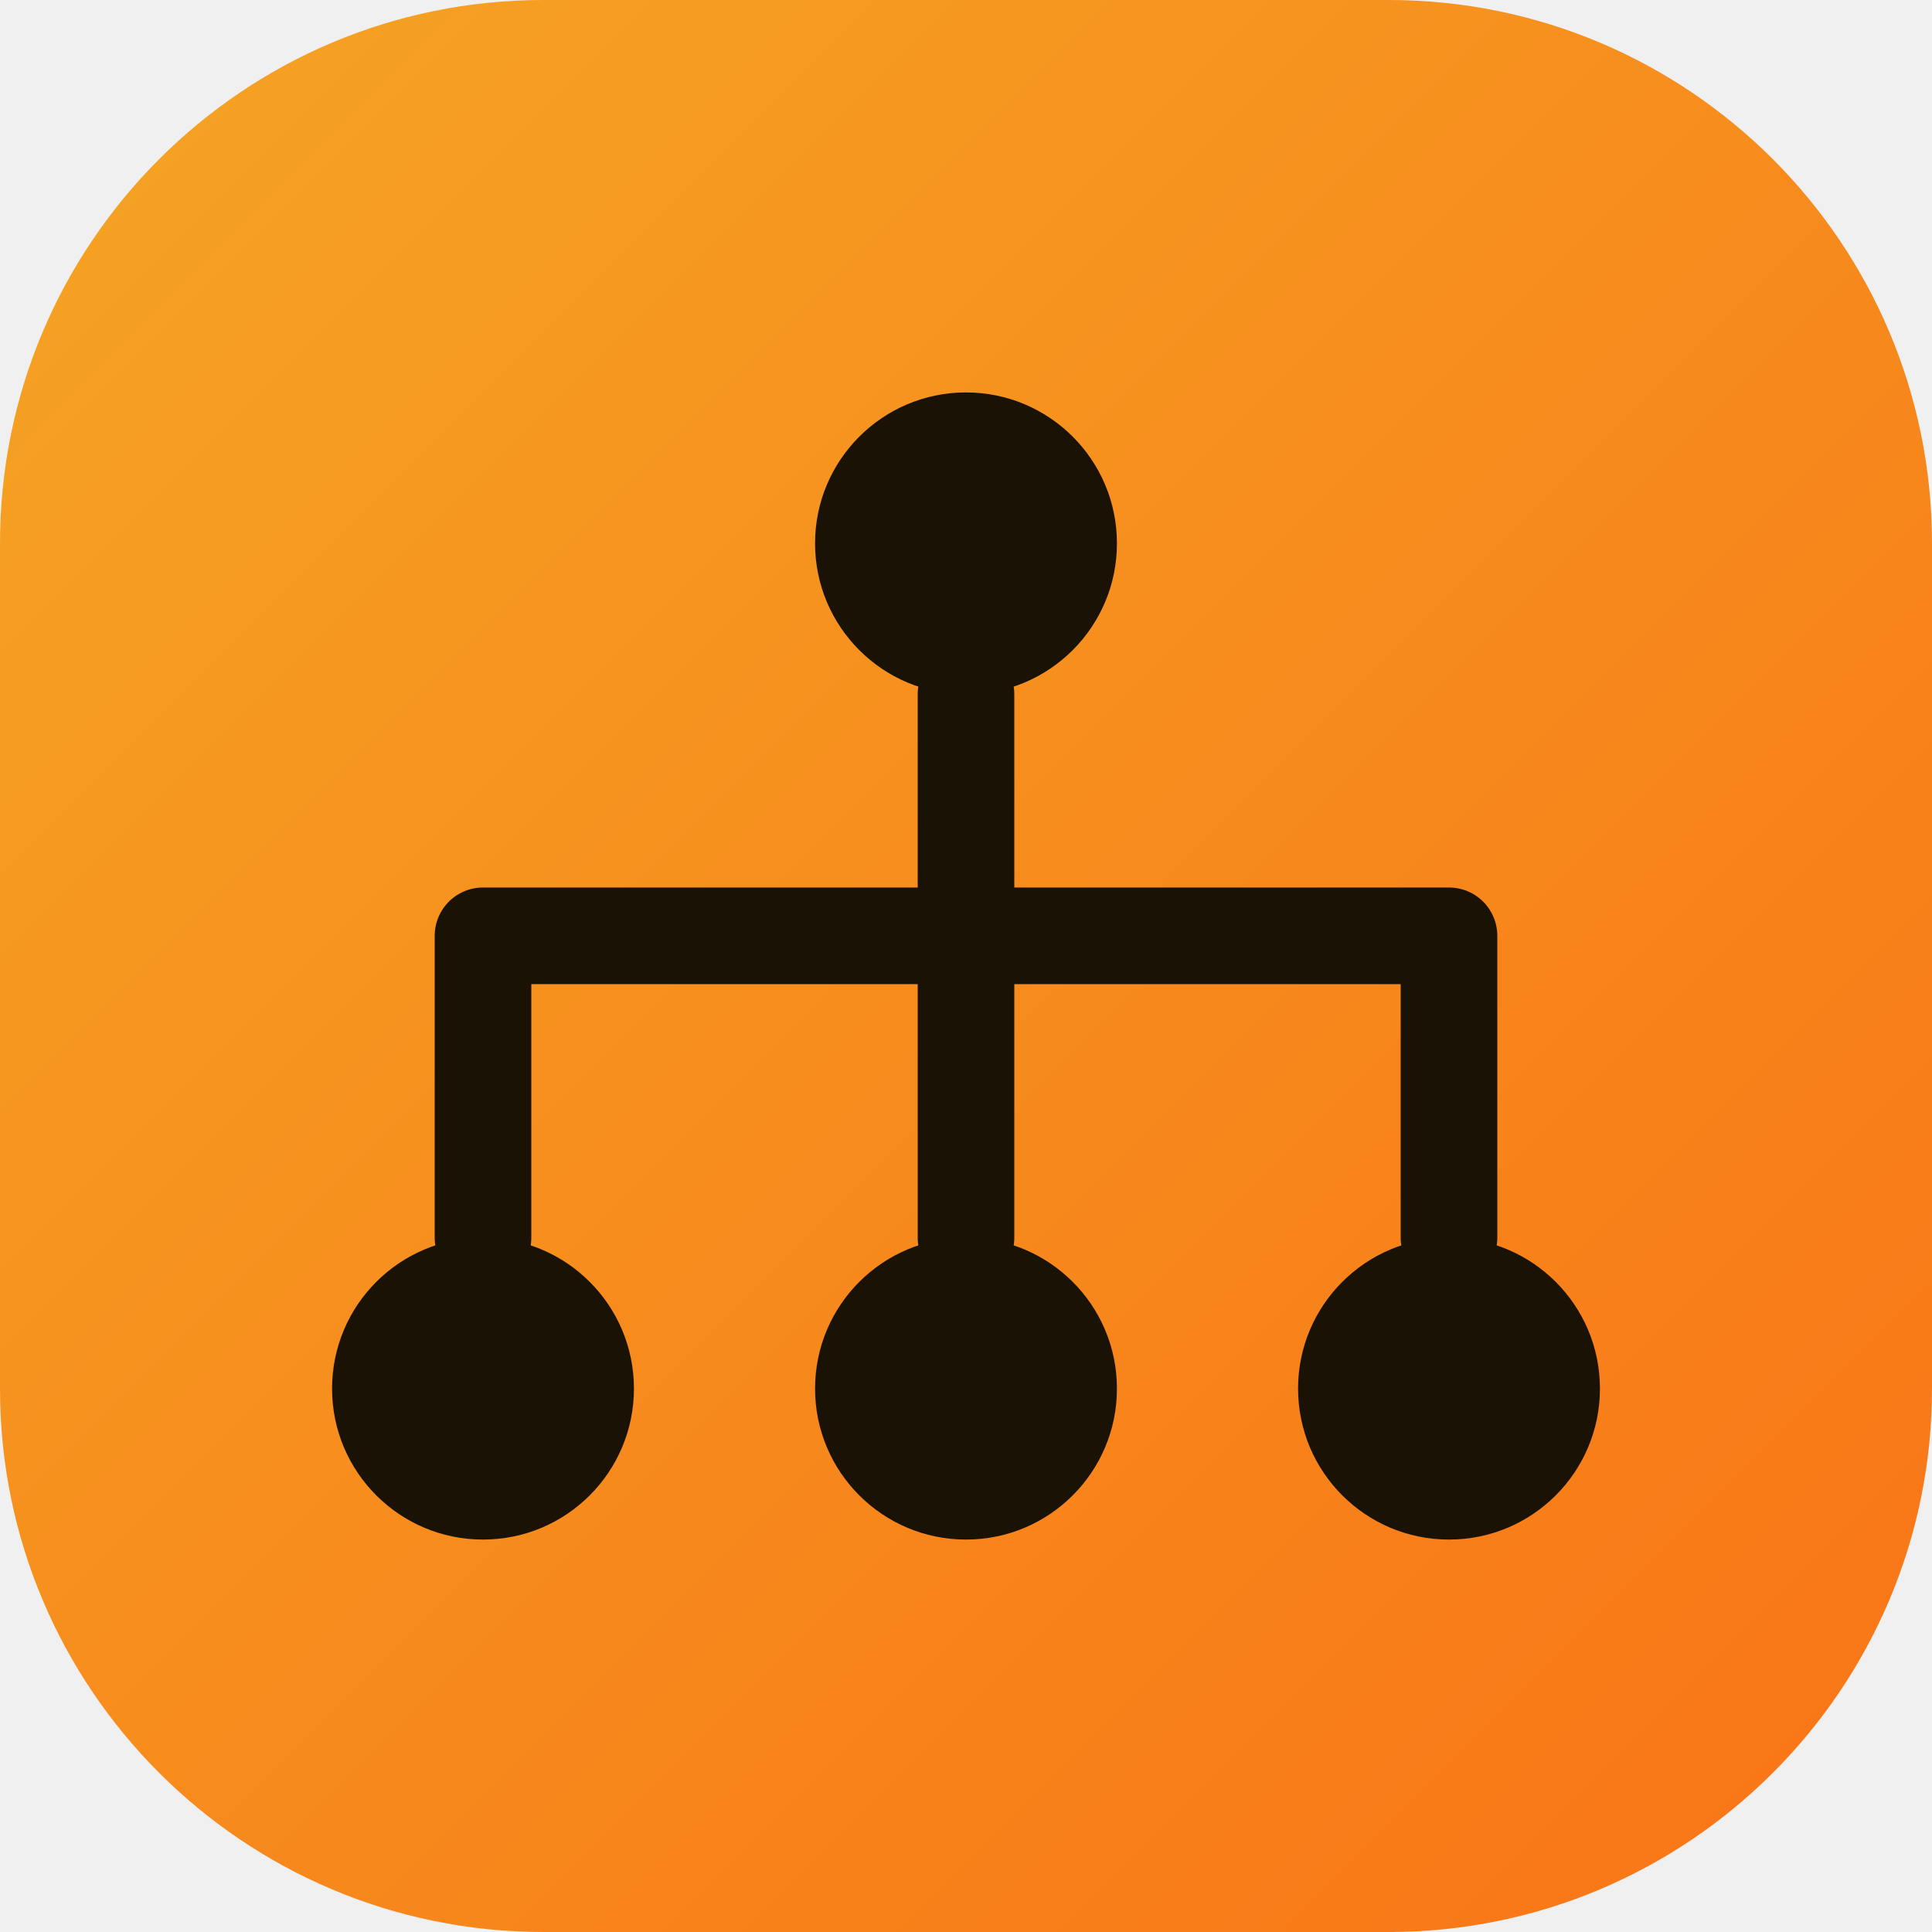
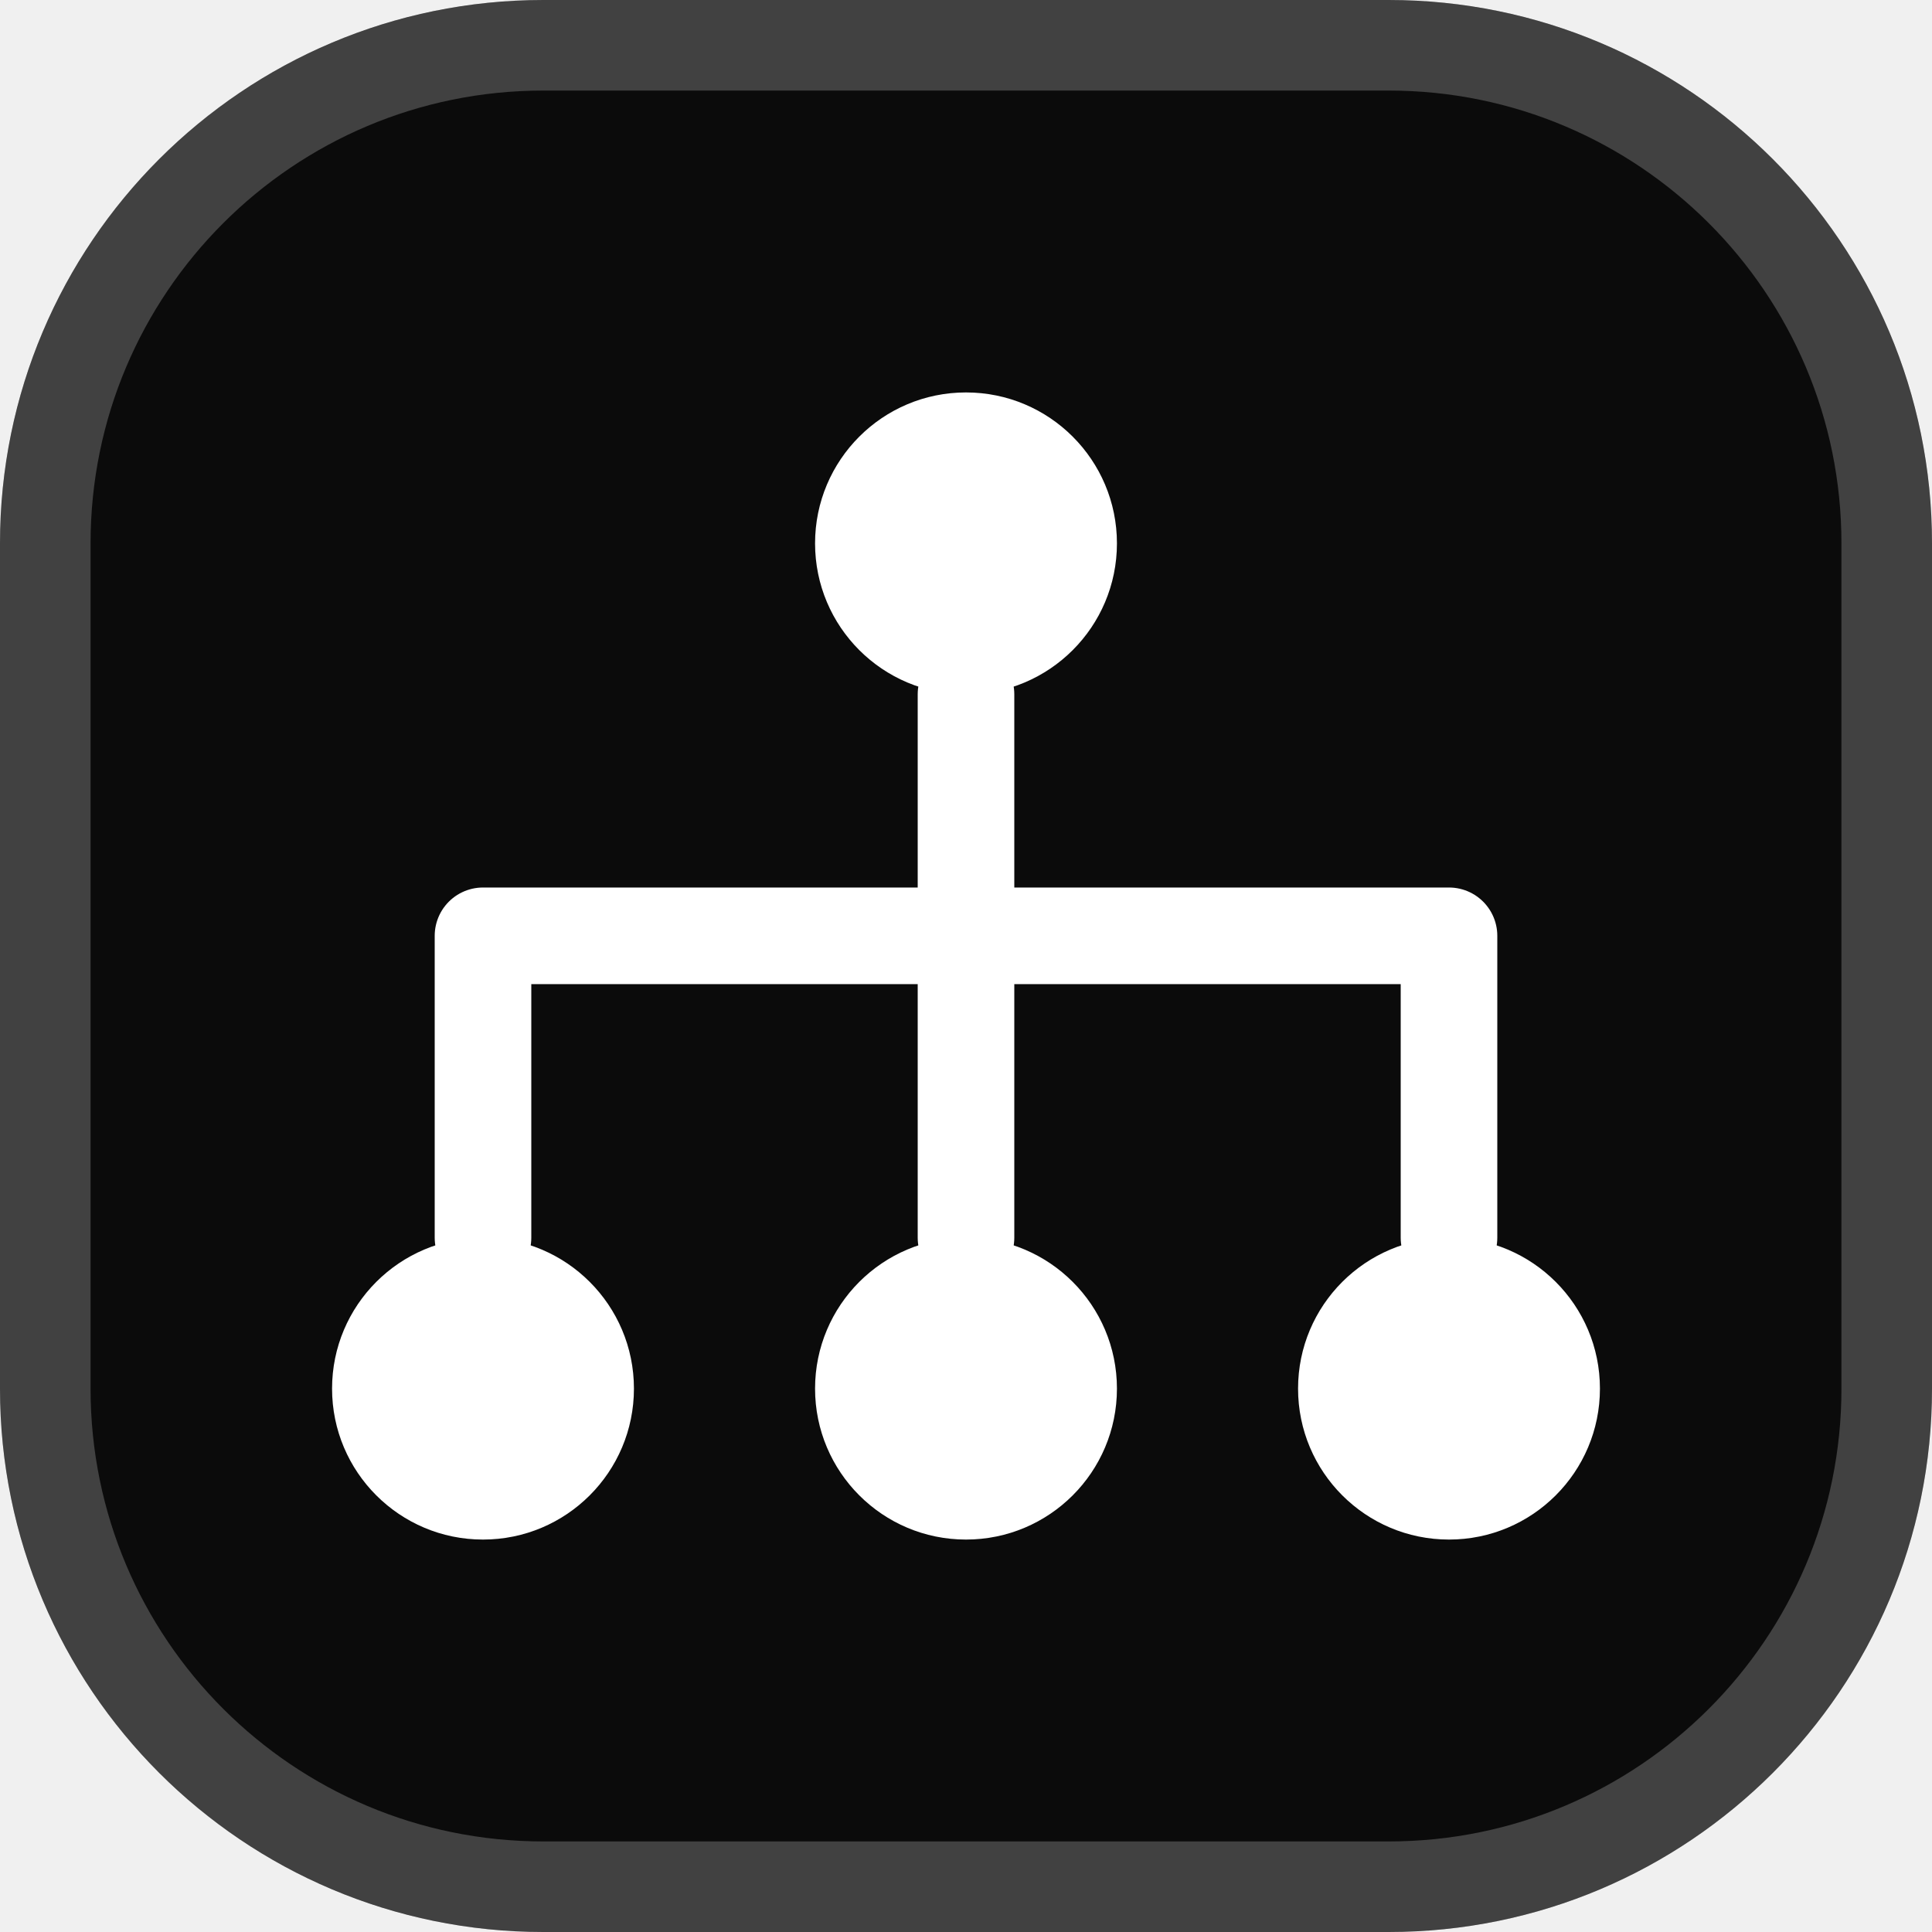
<svg xmlns="http://www.w3.org/2000/svg" viewBox="0 0 32 32" width="32" height="32">
-   <defs>
-     <linearGradient id="g" x1="0" y1="0" x2="1" y2="1">
-       <stop offset="0" stop-color="#f5a524" />
-       <stop offset="1" stop-color="#f97316" />
-     </linearGradient>
-   </defs>
-   <rect width="32" height="32" rx="9" fill="url(#g)" />
-   <circle cx="16" cy="9" r="2.5" fill="#1a1204" />
-   <circle cx="8" cy="23" r="2.5" fill="#1a1204" />
-   <circle cx="16" cy="23" r="2.5" fill="#1a1204" />
-   <circle cx="24" cy="23" r="2.5" fill="#1a1204" />
-   <path d="M16 11.5v4M16 15.5H8v5M16 15.5v5M16 15.5h8v5" stroke="#1a1204" stroke-width="1.6" fill="none" stroke-linecap="round" stroke-linejoin="round" />
+   <rect width="32" height="32" rx="9" fill="#0b0b0b" />
+   <rect x="0.75" y="0.75" width="30.5" height="30.5" rx="8.25" fill="none" stroke="#ffffff" stroke-opacity=".22" stroke-width="1.5" />
+   <path d="M16 11.5v4M16 15.5H8v5M16 15.5v5M16 15.5h8v5" stroke="#ffffff" stroke-width="1.6" fill="none" stroke-linecap="round" stroke-linejoin="round" />
+   <circle cx="16" cy="9" r="2.5" fill="#ffffff" />
+   <circle cx="8" cy="23" r="2.5" fill="#ffffff" />
+   <circle cx="16" cy="23" r="2.5" fill="#ffffff" />
+   <circle cx="24" cy="23" r="2.5" fill="#ffffff" />
</svg>
